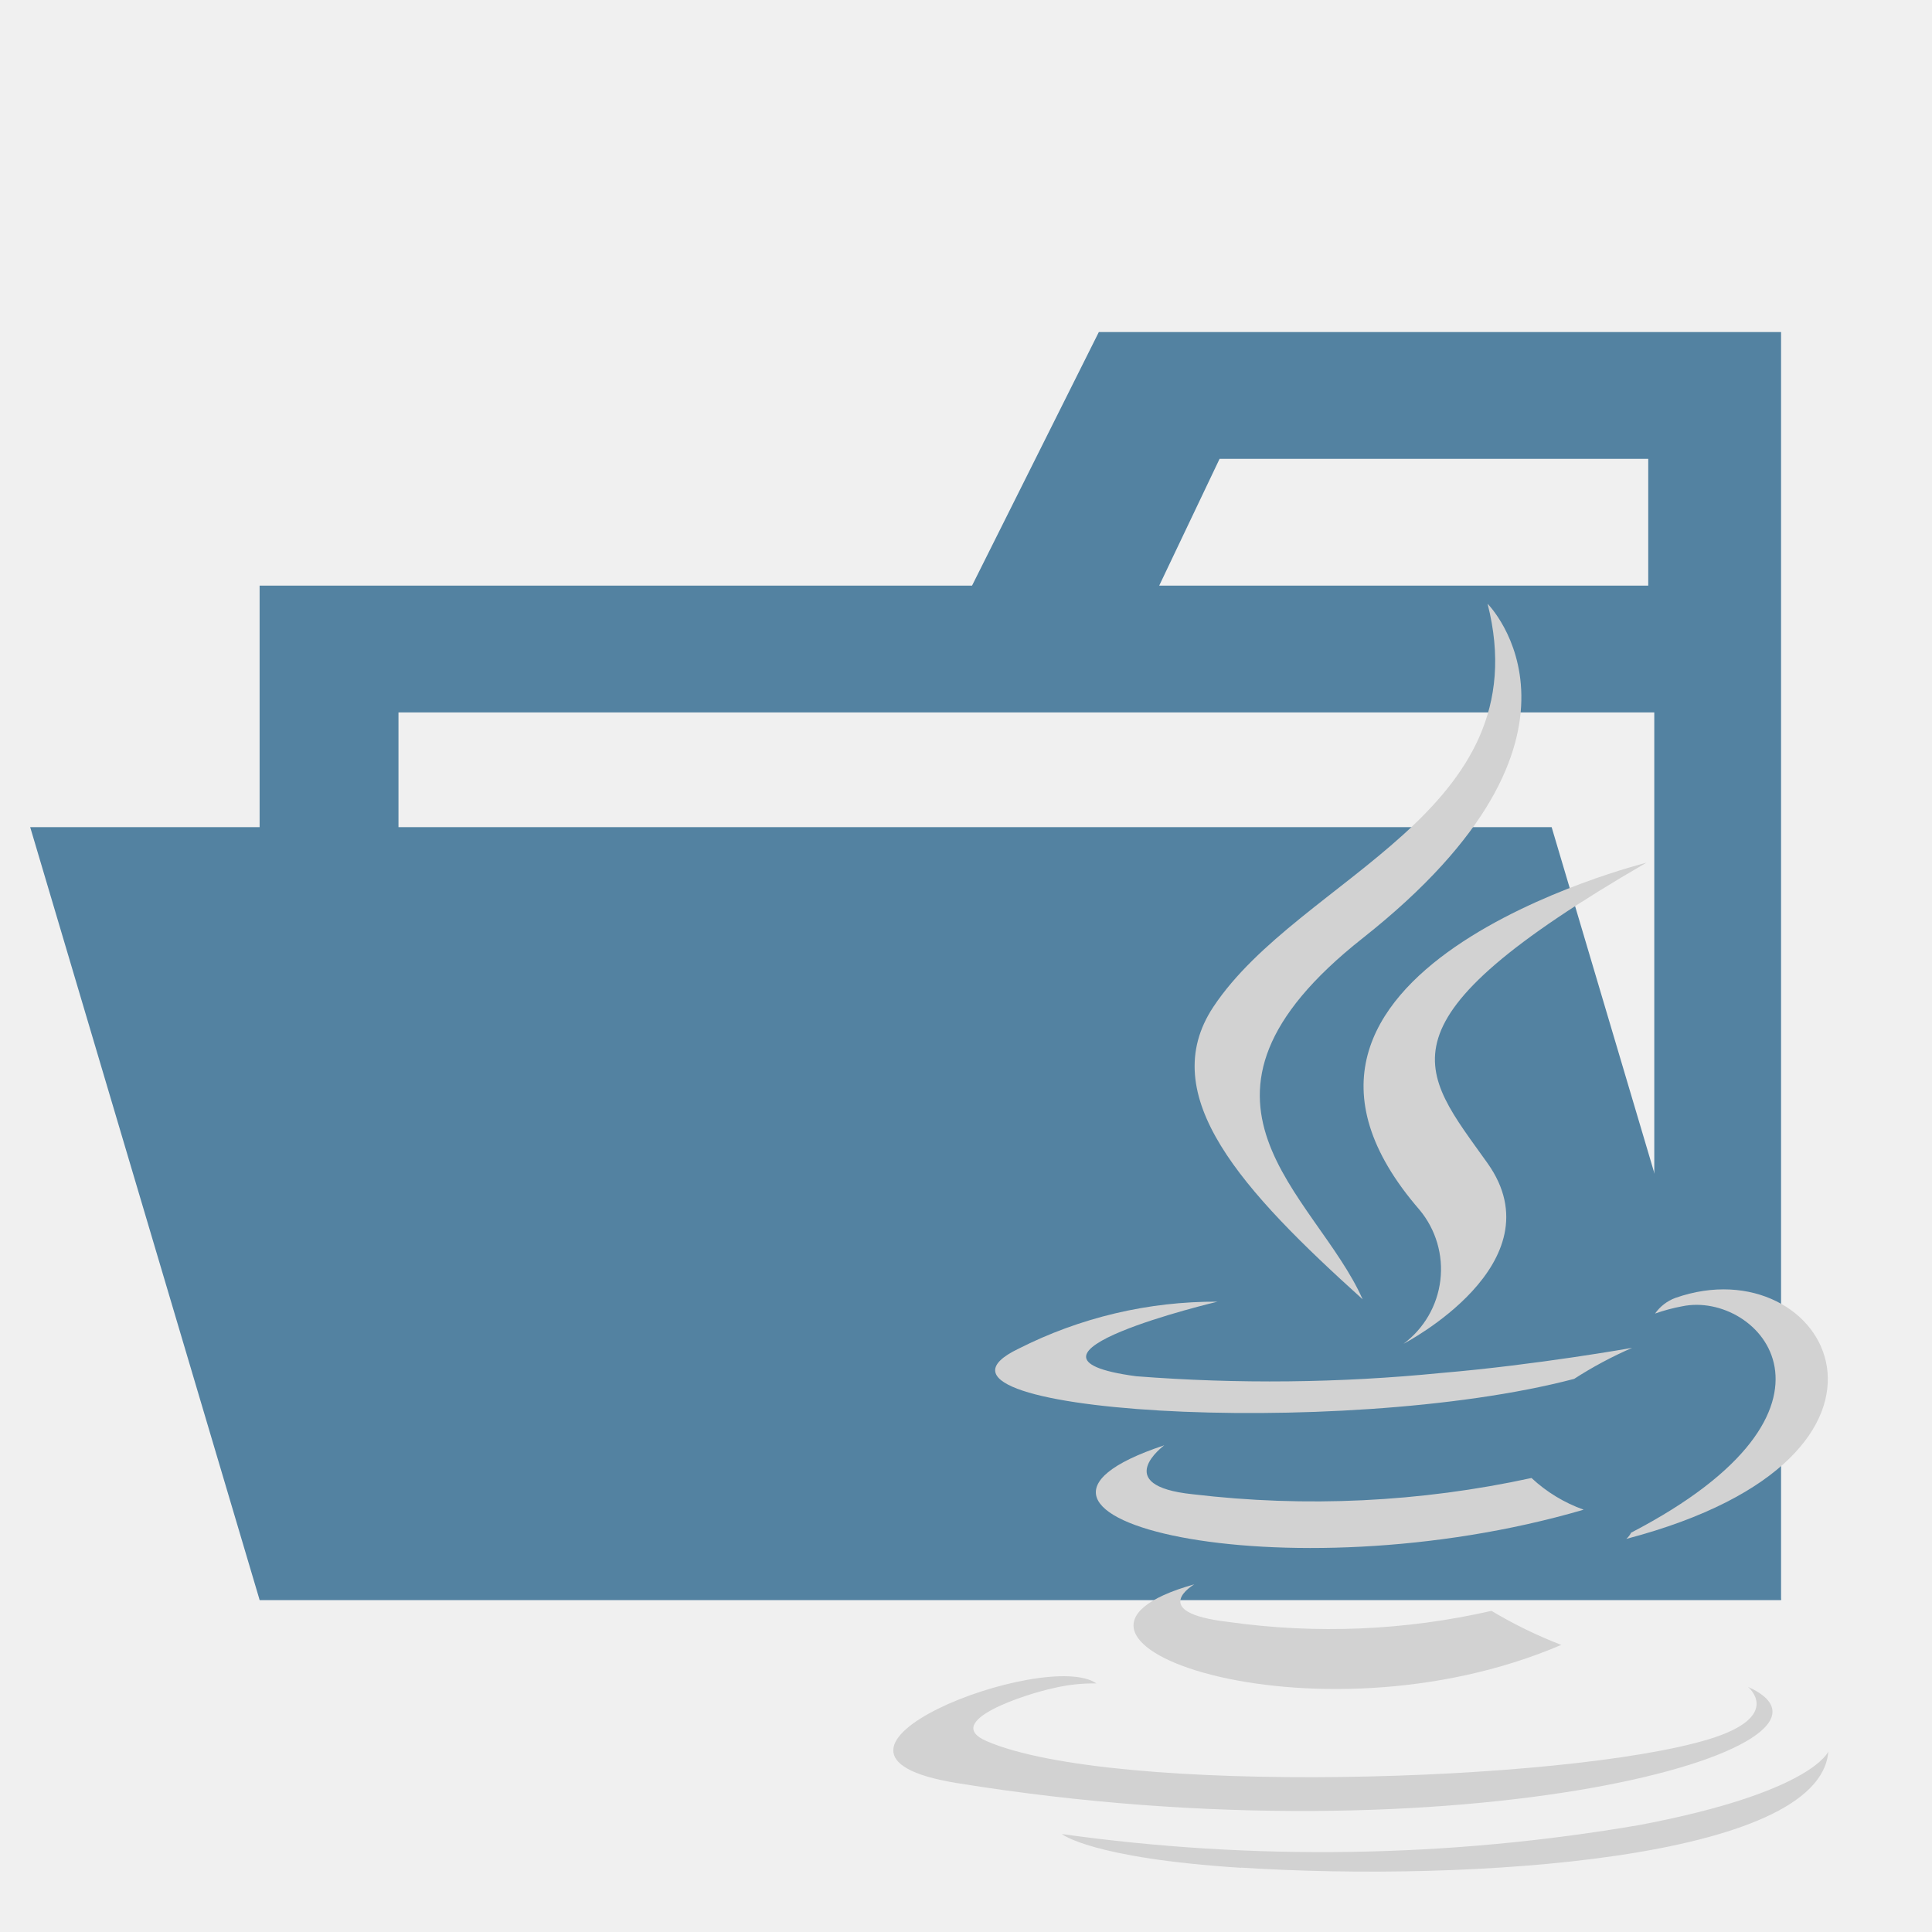
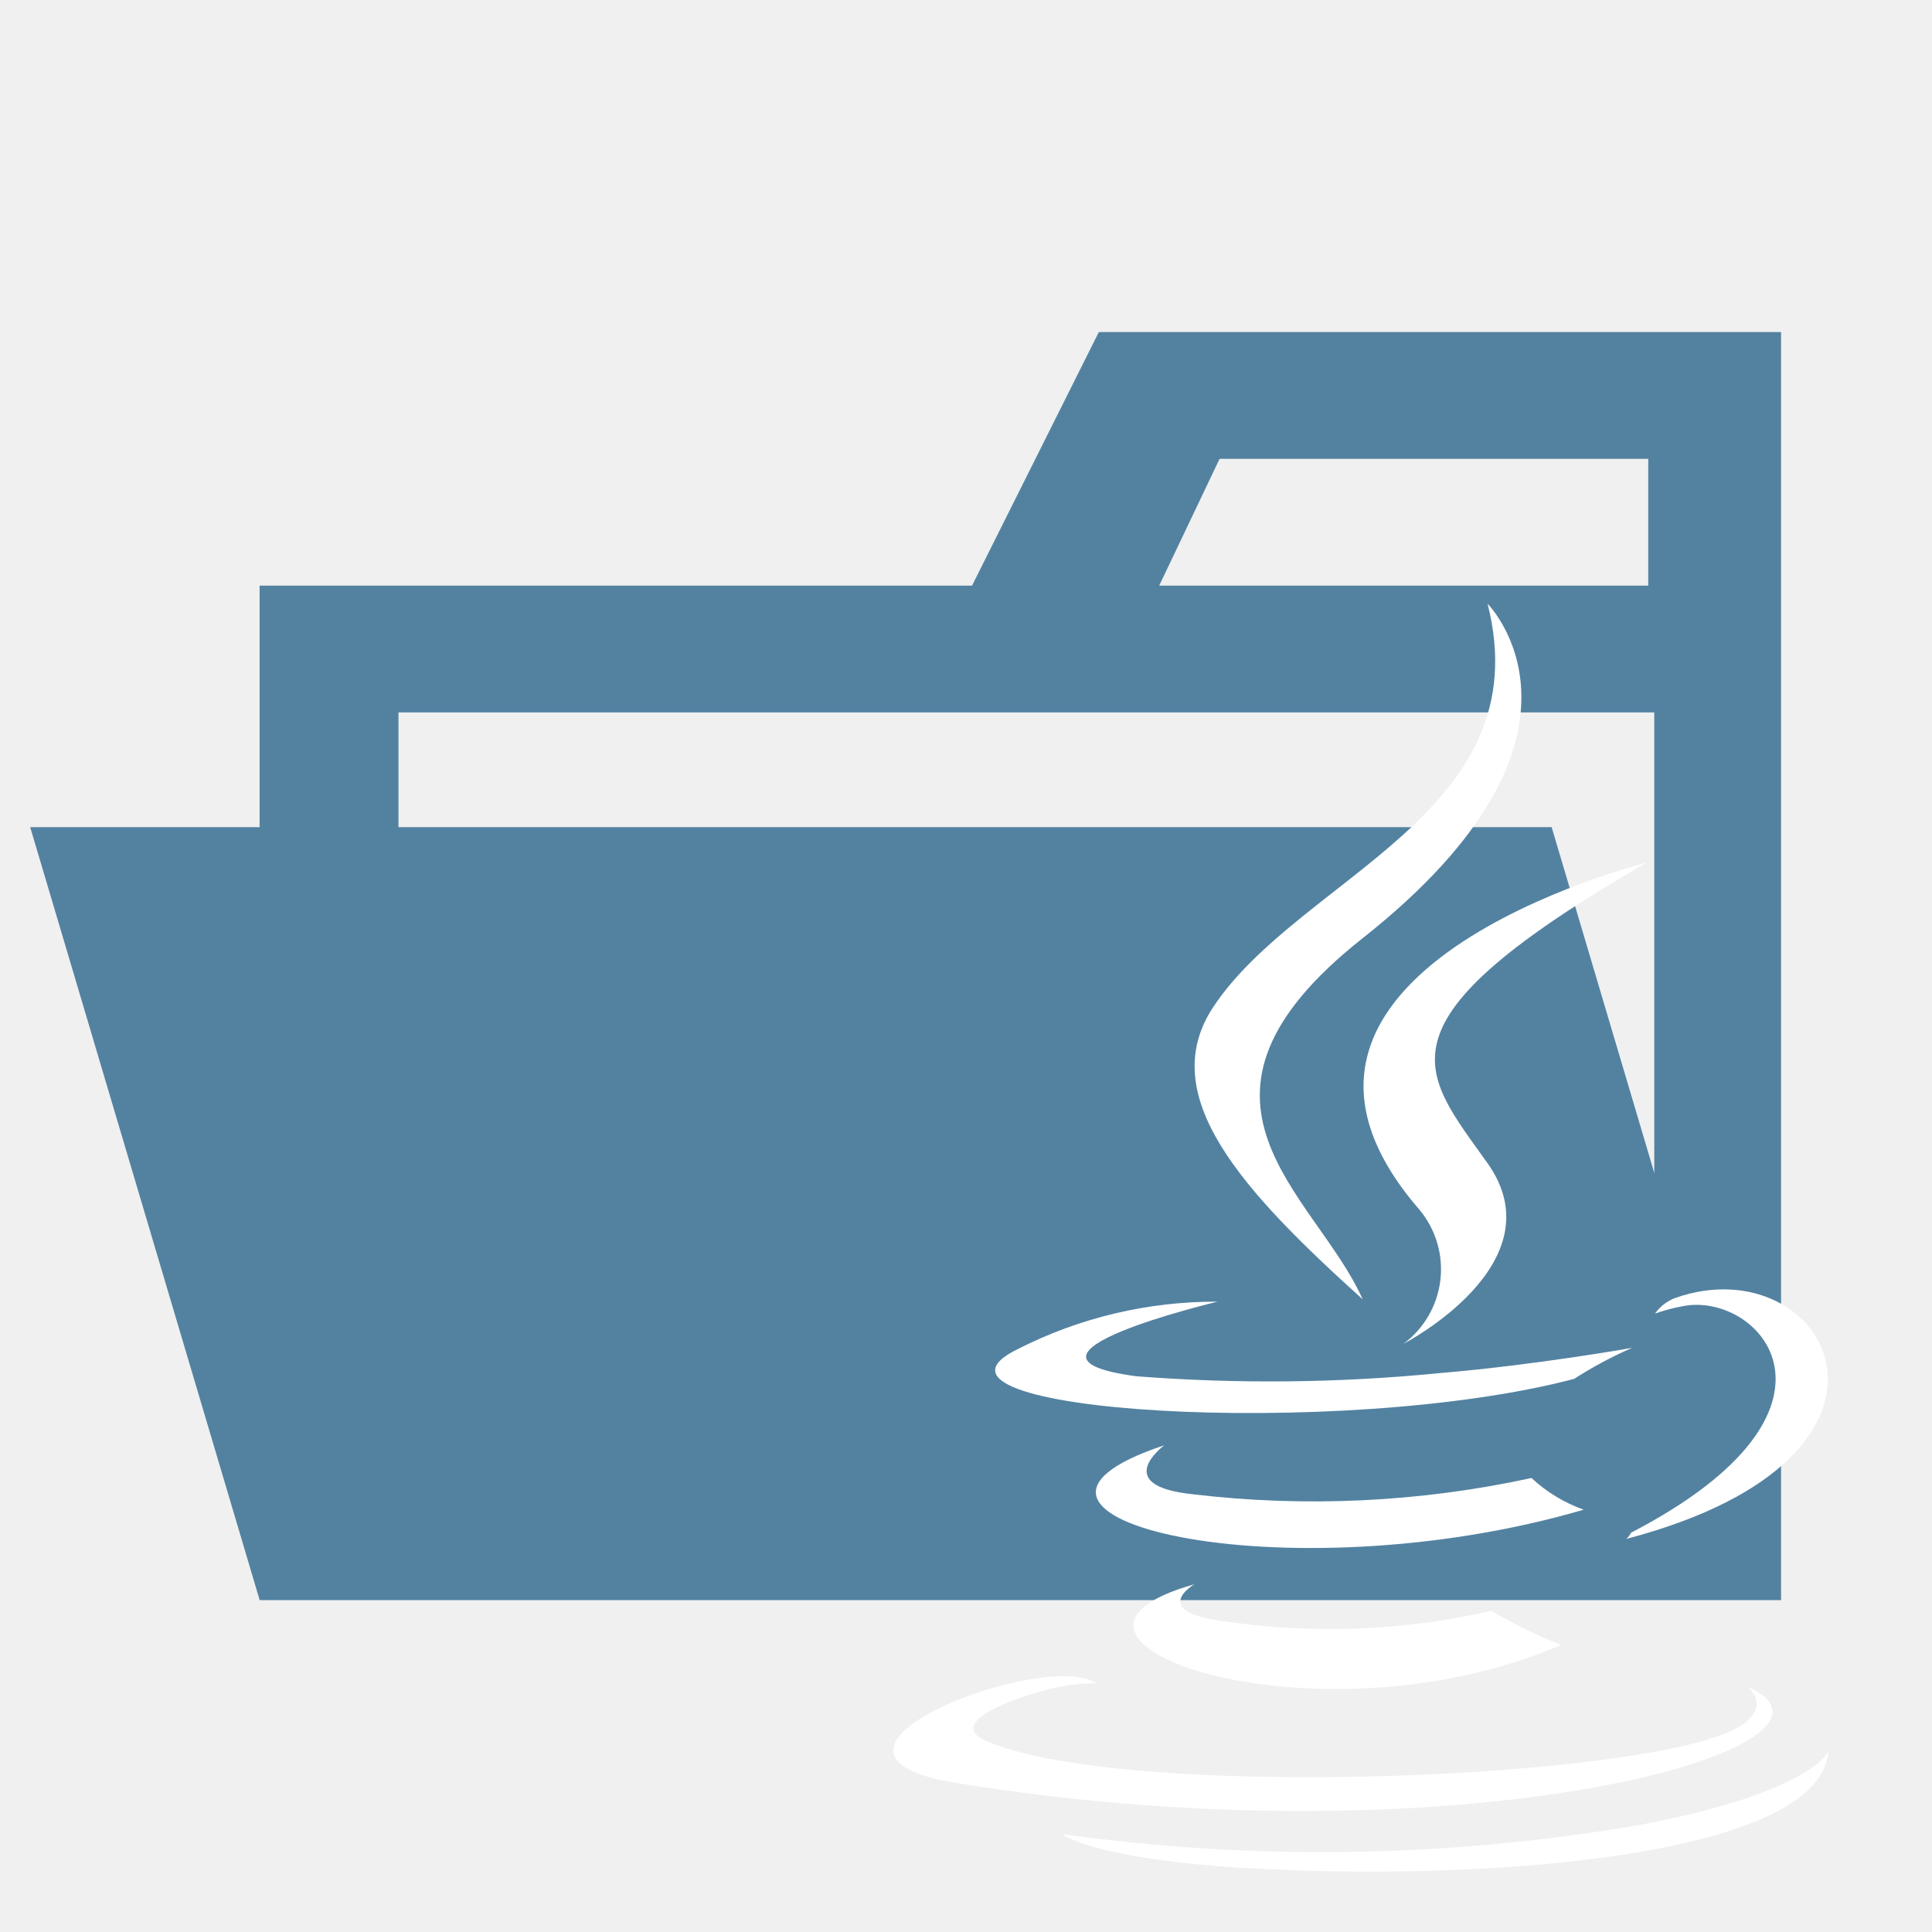
- <svg xmlns="http://www.w3.org/2000/svg" version="1.1" viewBox="0 0 32 32">
-   <g>
-     <path d="M27.4,5.5H18.2L16.1,9.7H4.3V26.5H29.5V5.5Zm0,18.7H6.6V11.8H27.4Zm0-14.5H19.2l1-2.1h7.1V9.7Z" fill="#5382a1" />
-     <polygon points="25.7 13.7 0.5 13.7 4.3 26.5 29.5 26.5" fill="#5382a1" />
-     <g transform="matrix(.75 0 0 .75 10.539 8.5)" fill="#d2d2d2">
-       <path d="m12.325 23.654s-1.07 0.622 0.761 0.833a16.023 16.023 0 0 0 5.8-0.246 10.088 10.088 0 0 0 1.541 0.752c-5.481 2.349-12.405-0.136-8.1-1.339" />
-       <path d="m11.656 20.588s-1.2 0.888 0.633 1.078a22.618 22.618 0 0 0 7.481-0.359 3.32 3.32 0 0 0 1.152 0.7c-6.627 1.938-14.009 0.153-9.266-1.421" />
-       <path d="m17.3 15.388a2.051 2.051 0 0 1-0.355 2.954s3.429-1.77 1.854-3.987c-1.471-2.067-2.6-3.095 3.508-6.636 0 0-9.586 2.394-5.007 7.669" />
-       <path d="m24.552 25.921s0.792 0.652-0.872 1.157c-3.164 0.958-13.168 1.248-15.948 0.038-1-0.435 0.874-1.038 1.464-1.164a3.8 3.8 0 0 1 0.966-0.108c-1.111-0.783-7.181 1.537-3.083 2.2 11.176 1.812 20.372-0.816 17.473-2.124" />
-       <path d="m12.84 17.412s-5.089 1.209-1.8 1.648a38.225 38.225 0 0 0 6.731-0.072c2.106-0.178 4.221-0.555 4.221-0.555a8.934 8.934 0 0 0-1.28 0.685c-5.168 1.359-15.151 0.727-12.277-0.663a9.629 9.629 0 0 1 4.407-1.042" />
-       <path d="m21.969 22.515c5.253-2.73 2.824-5.353 1.129-5a3.932 3.932 0 0 0-0.6 0.161 0.957 0.957 0 0 1 0.449-0.346c3.354-1.179 5.933 3.478-1.083 5.322a0.458 0.458 0 0 0 0.106-0.138" />
-       <path d="m18.8 2s2.909 2.91-2.759 7.386c-4.546 3.59-1.037 5.637 0 7.975-2.653-2.394-4.6-4.5-3.294-6.463 1.917-2.879 7.229-4.275 6.053-8.898" />
-       <path d="m13.356 29.912c5.042 0.323 12.786-0.179 12.969-2.565 0 0-0.353 0.9-4.167 1.623a41.458 41.458 0 0 1-12.76 0.2s0.645 0.533 3.959 0.746" />
+ <svg xmlns="http://www.w3.org/2000/svg" version="1.1" viewBox="0 0 32 32" id="svg10">
+   <defs id="defs10" />
+   <g id="g10">
+     <path d="M27.4,5.5H18.2L16.1,9.7H4.3V26.5H29.5V5.5Zm0,18.7H6.6V11.8H27.4Zm0-14.5H19.2l1-2.1h7.1V9.7Z" fill="#5382a1" id="path1" />
+     <polygon points="25.7 13.7 0.5 13.7 4.3 26.5 29.5 26.5" fill="#5382a1" id="polygon1" />
+     <g transform="matrix(.75 0 0 .75 10.539 8.5)" fill="#d2d2d2" id="g9" style="fill:#ffffff;fill-opacity:1">
+       <path d="m12.325 23.654s-1.07 0.622 0.761 0.833a16.023 16.023 0 0 0 5.8-0.246 10.088 10.088 0 0 0 1.541 0.752c-5.481 2.349-12.405-0.136-8.1-1.339" id="path2" style="fill:#ffffff;fill-opacity:1" />
+       <path d="m11.656 20.588s-1.2 0.888 0.633 1.078a22.618 22.618 0 0 0 7.481-0.359 3.32 3.32 0 0 0 1.152 0.7c-6.627 1.938-14.009 0.153-9.266-1.421" id="path3" style="fill:#ffffff;fill-opacity:1" />
+       <path d="m17.3 15.388a2.051 2.051 0 0 1-0.355 2.954s3.429-1.77 1.854-3.987c-1.471-2.067-2.6-3.095 3.508-6.636 0 0-9.586 2.394-5.007 7.669" id="path4" style="fill:#ffffff;fill-opacity:1" />
+       <path d="m24.552 25.921s0.792 0.652-0.872 1.157c-3.164 0.958-13.168 1.248-15.948 0.038-1-0.435 0.874-1.038 1.464-1.164a3.8 3.8 0 0 1 0.966-0.108c-1.111-0.783-7.181 1.537-3.083 2.2 11.176 1.812 20.372-0.816 17.473-2.124" id="path5" style="fill:#ffffff;fill-opacity:1" />
+       <path d="m12.84 17.412s-5.089 1.209-1.8 1.648a38.225 38.225 0 0 0 6.731-0.072c2.106-0.178 4.221-0.555 4.221-0.555a8.934 8.934 0 0 0-1.28 0.685c-5.168 1.359-15.151 0.727-12.277-0.663a9.629 9.629 0 0 1 4.407-1.042" id="path6" style="fill:#ffffff;fill-opacity:1" />
+       <path d="m21.969 22.515c5.253-2.73 2.824-5.353 1.129-5a3.932 3.932 0 0 0-0.6 0.161 0.957 0.957 0 0 1 0.449-0.346c3.354-1.179 5.933 3.478-1.083 5.322a0.458 0.458 0 0 0 0.106-0.138" id="path7" style="fill:#ffffff;fill-opacity:1" />
+       <path d="m18.8 2s2.909 2.91-2.759 7.386c-4.546 3.59-1.037 5.637 0 7.975-2.653-2.394-4.6-4.5-3.294-6.463 1.917-2.879 7.229-4.275 6.053-8.898" id="path8" style="fill:#ffffff;fill-opacity:1" />
+       <path d="m13.356 29.912c5.042 0.323 12.786-0.179 12.969-2.565 0 0-0.353 0.9-4.167 1.623a41.458 41.458 0 0 1-12.76 0.2s0.645 0.533 3.959 0.746" id="path9" style="fill:#ffffff;fill-opacity:1" />
    </g>
  </g>
</svg>
